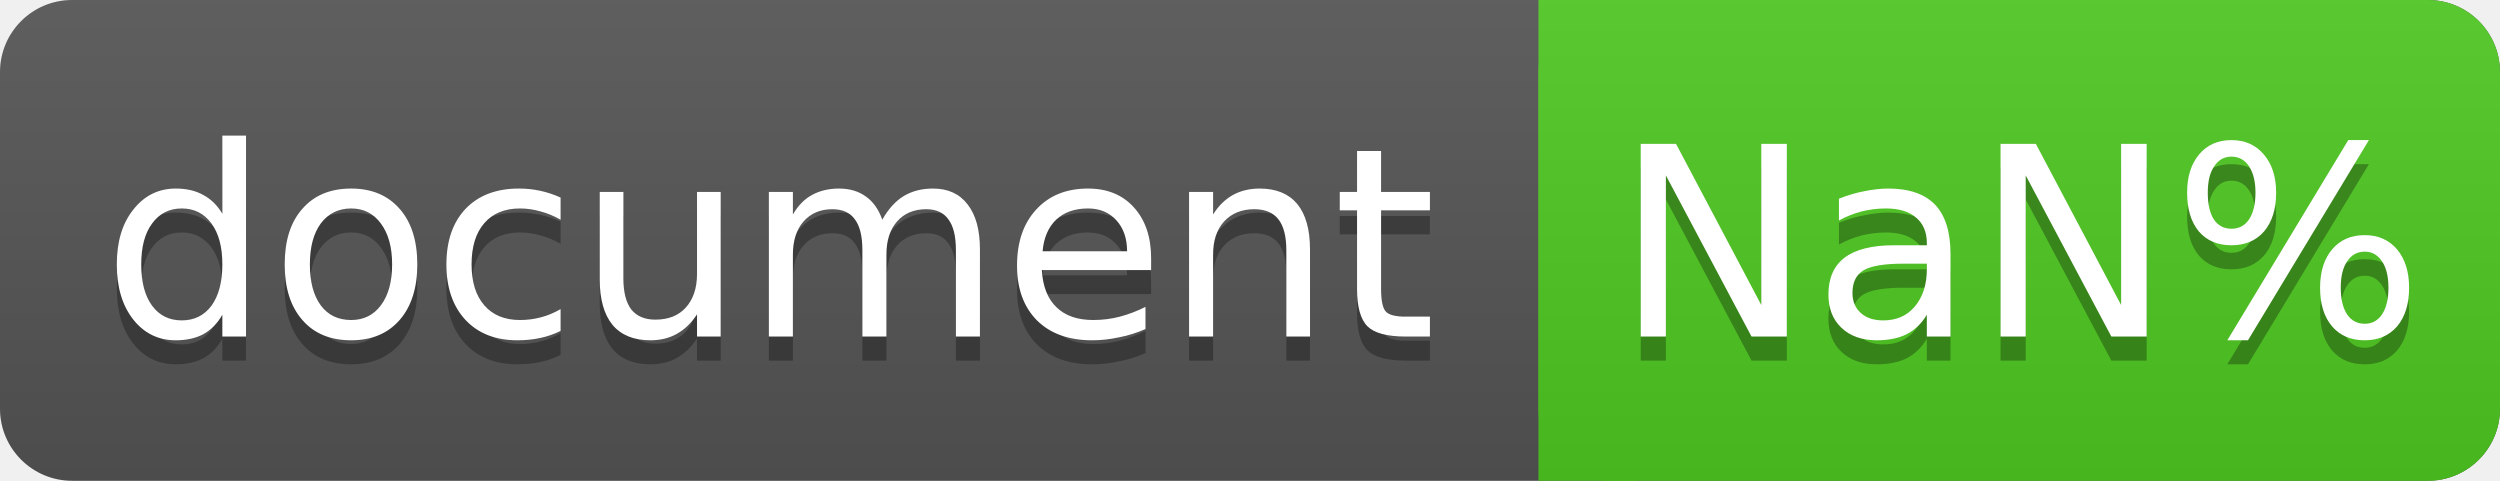
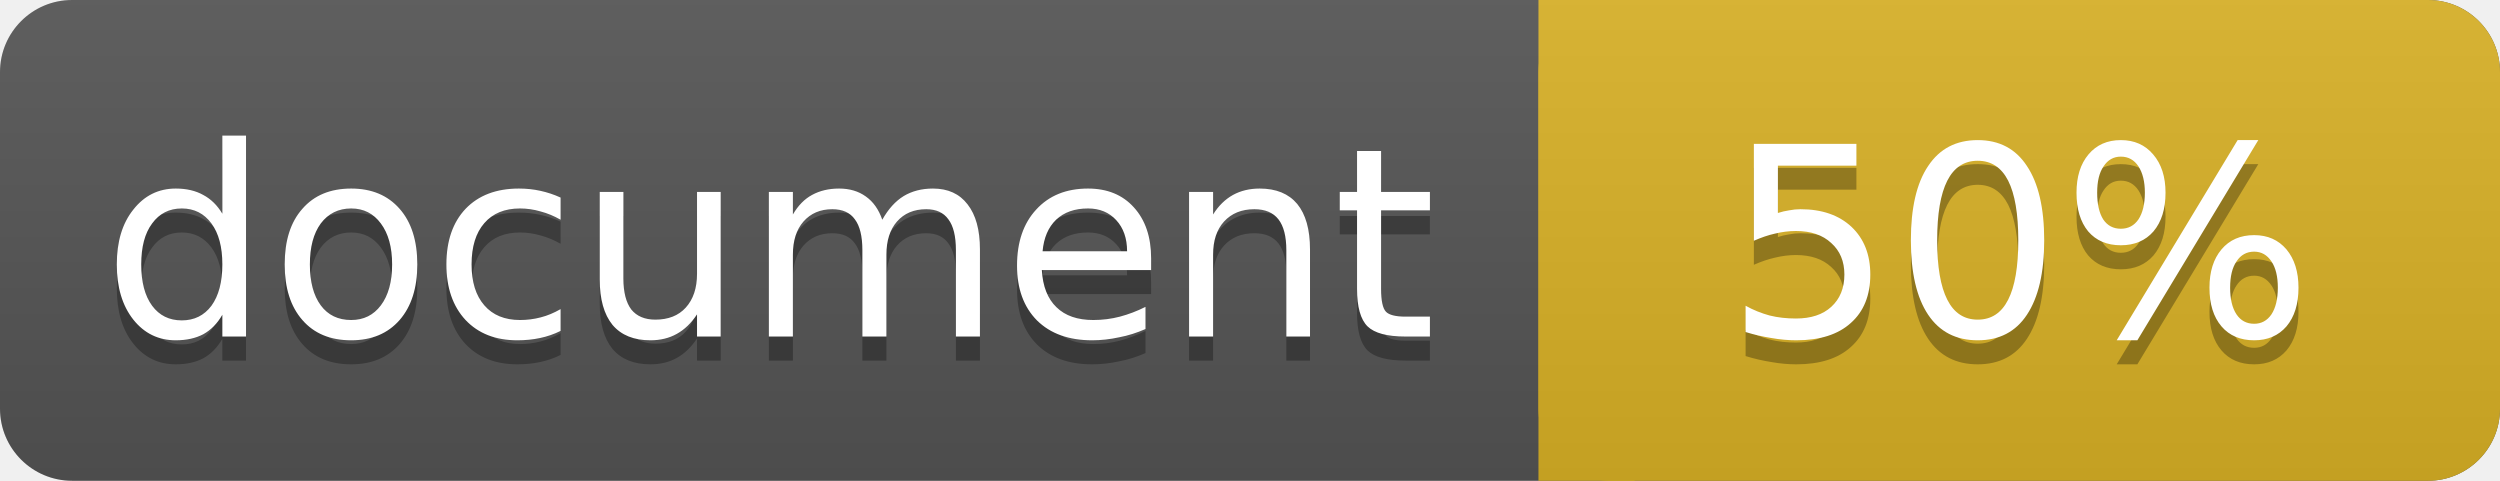
<svg xmlns="http://www.w3.org/2000/svg" width="104" height="20">
  <linearGradient id="a" x2="0" y2="100%">
    <stop offset="0" stop-color="#bbb" stop-opacity=".1" />
    <stop offset="1" stop-opacity=".1" />
  </linearGradient>
  <rect rx="3" width="104" height="20" fill="#555" />
-   <rect rx="3" x="64" width="40" height="20" fill="#4fc921" />
-   <path fill="#4fc921" d="M64 0h4v20h-4z" />
+   <rect rx="3" x="64" width="40" height="20" fill="#dab226" />
+   <path fill="#dab226" d="M64 0h4v20h-4z" />
  <rect rx="3" width="104" height="20" fill="url(#a)" />
  <g fill="#fff" text-anchor="middle" font-family="DejaVu Sans,Verdana,Geneva,sans-serif" font-size="11">
    <text x="32" y="15" fill="#010101" fill-opacity=".3">document</text>
    <text x="32" y="14">document</text>
-     <text x="84" y="15" fill="#010101" fill-opacity=".3">NaN%</text>
-     <text x="84" y="14">NaN%</text>
+     <text x="84" y="15" fill="#010101" fill-opacity=".3">50%</text>
+     <text x="84" y="14">50%</text>
  </g>
</svg>
